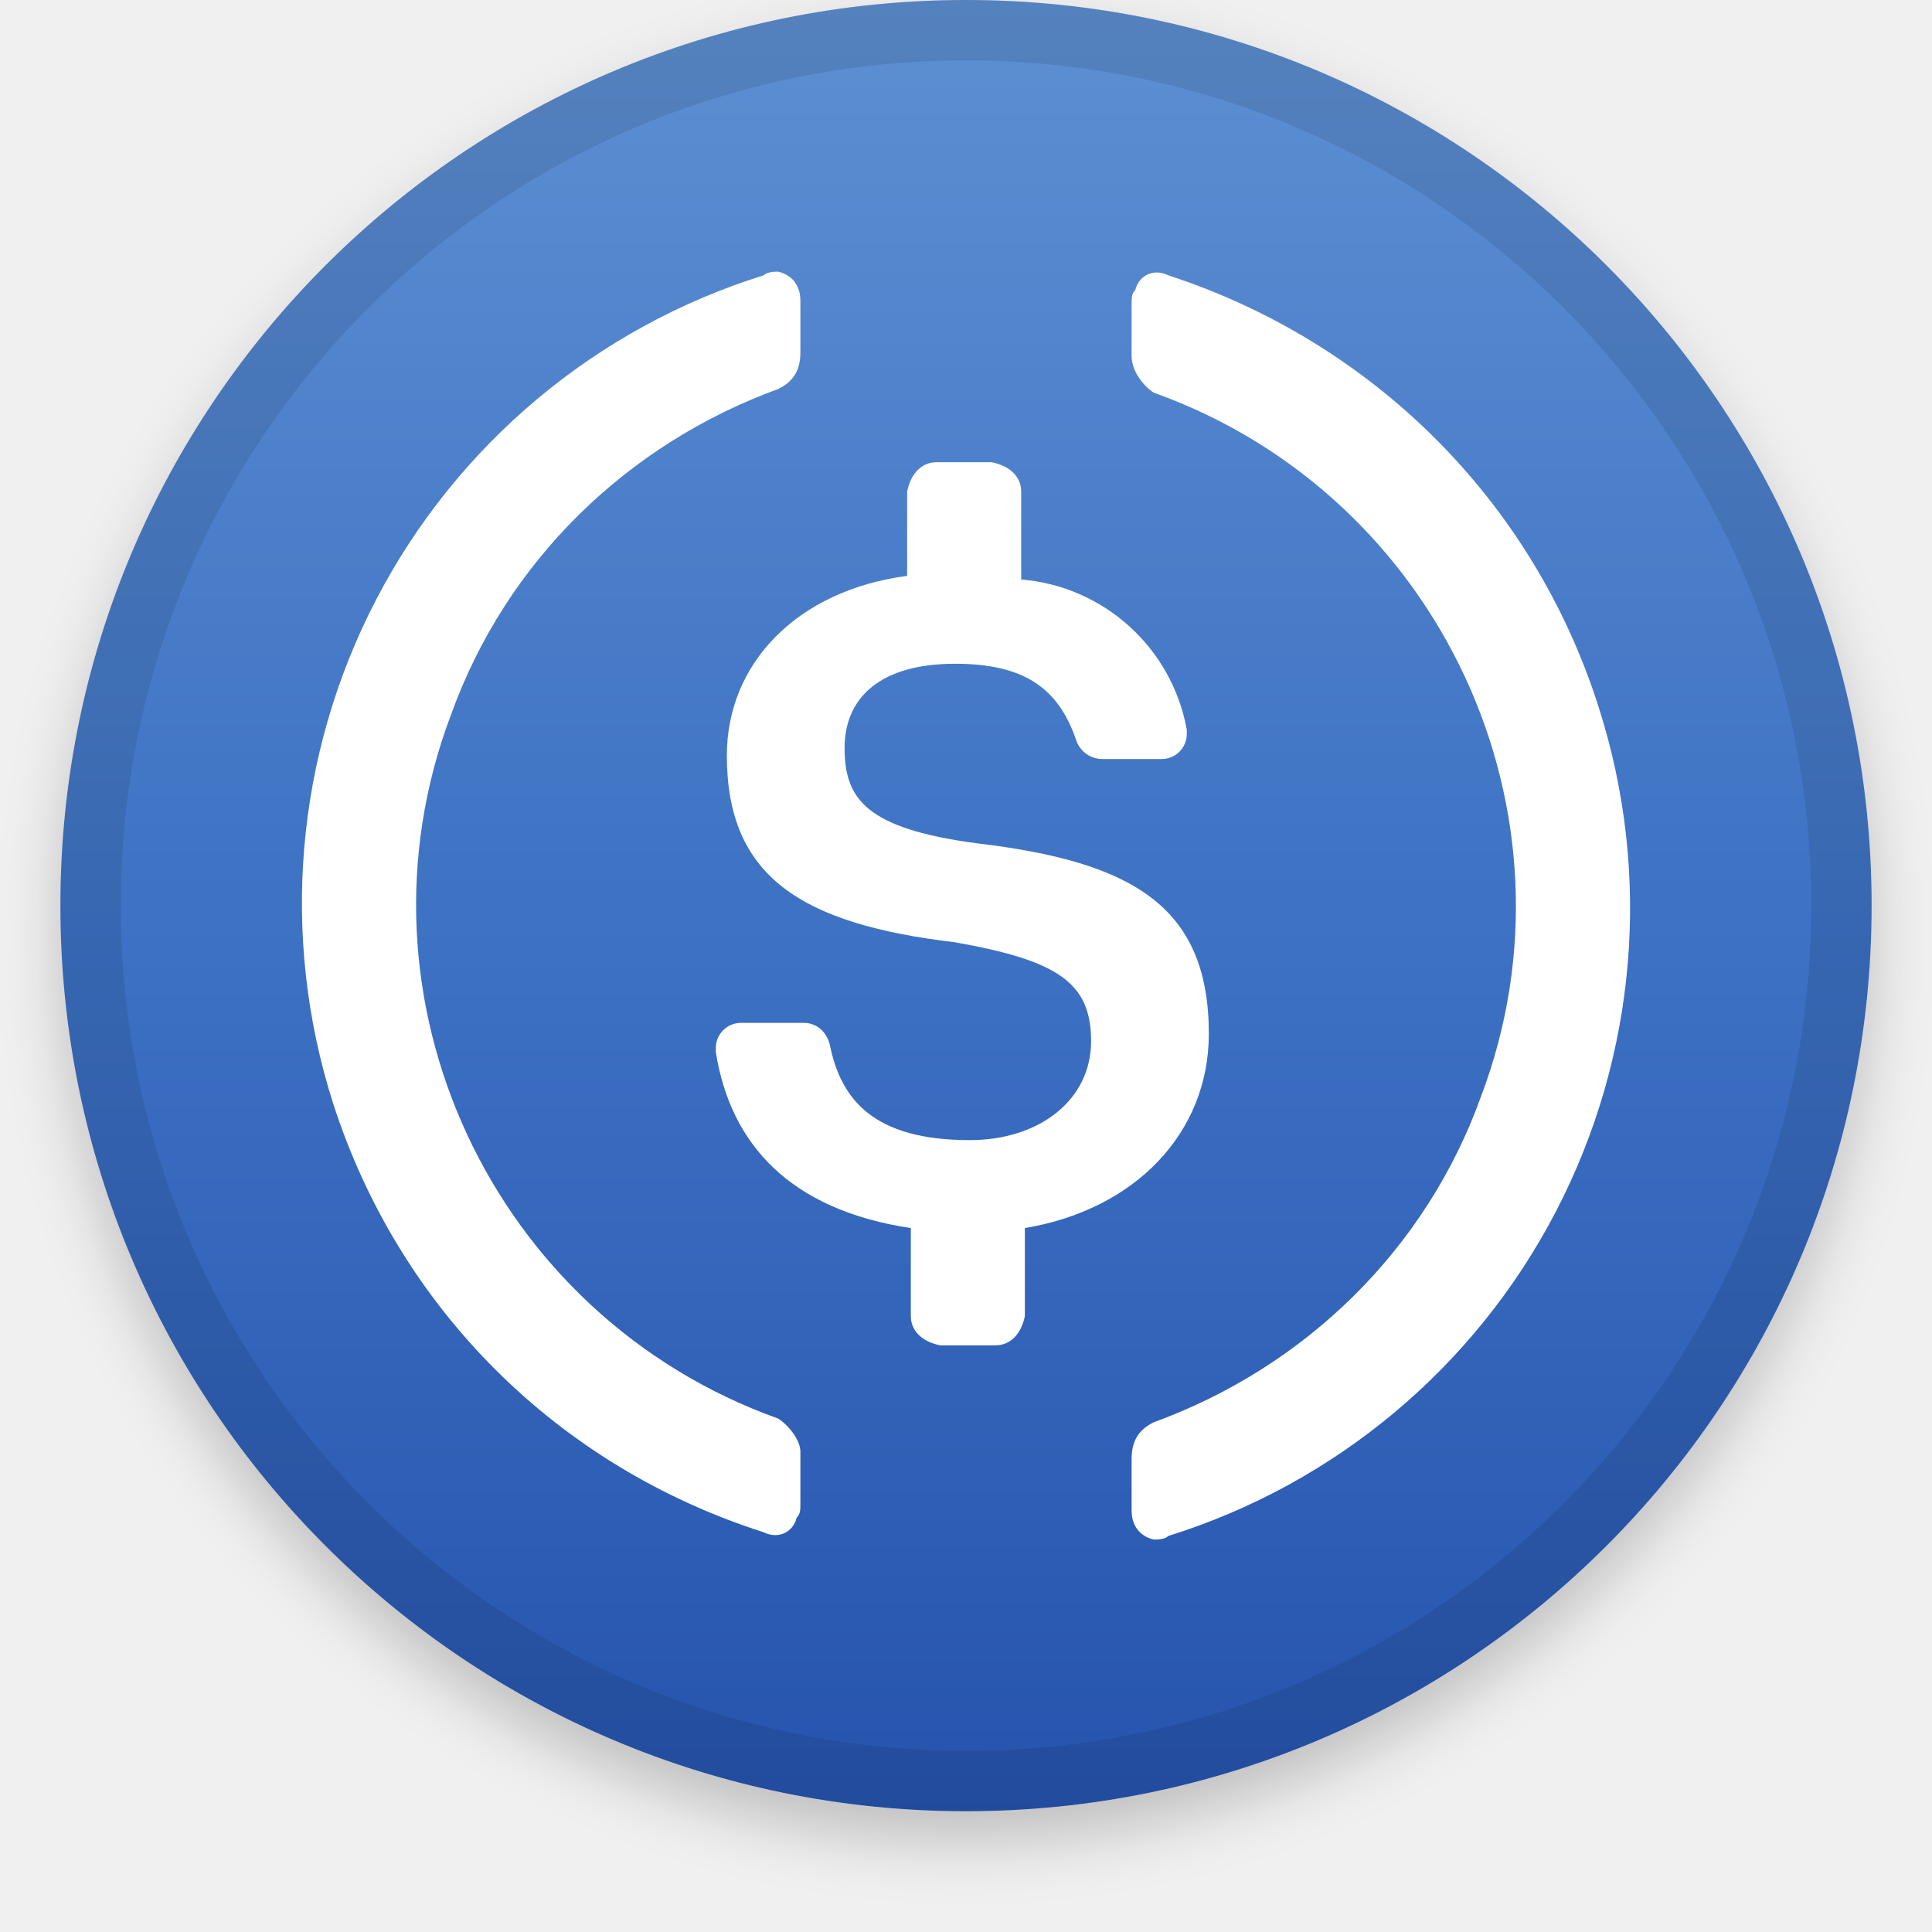
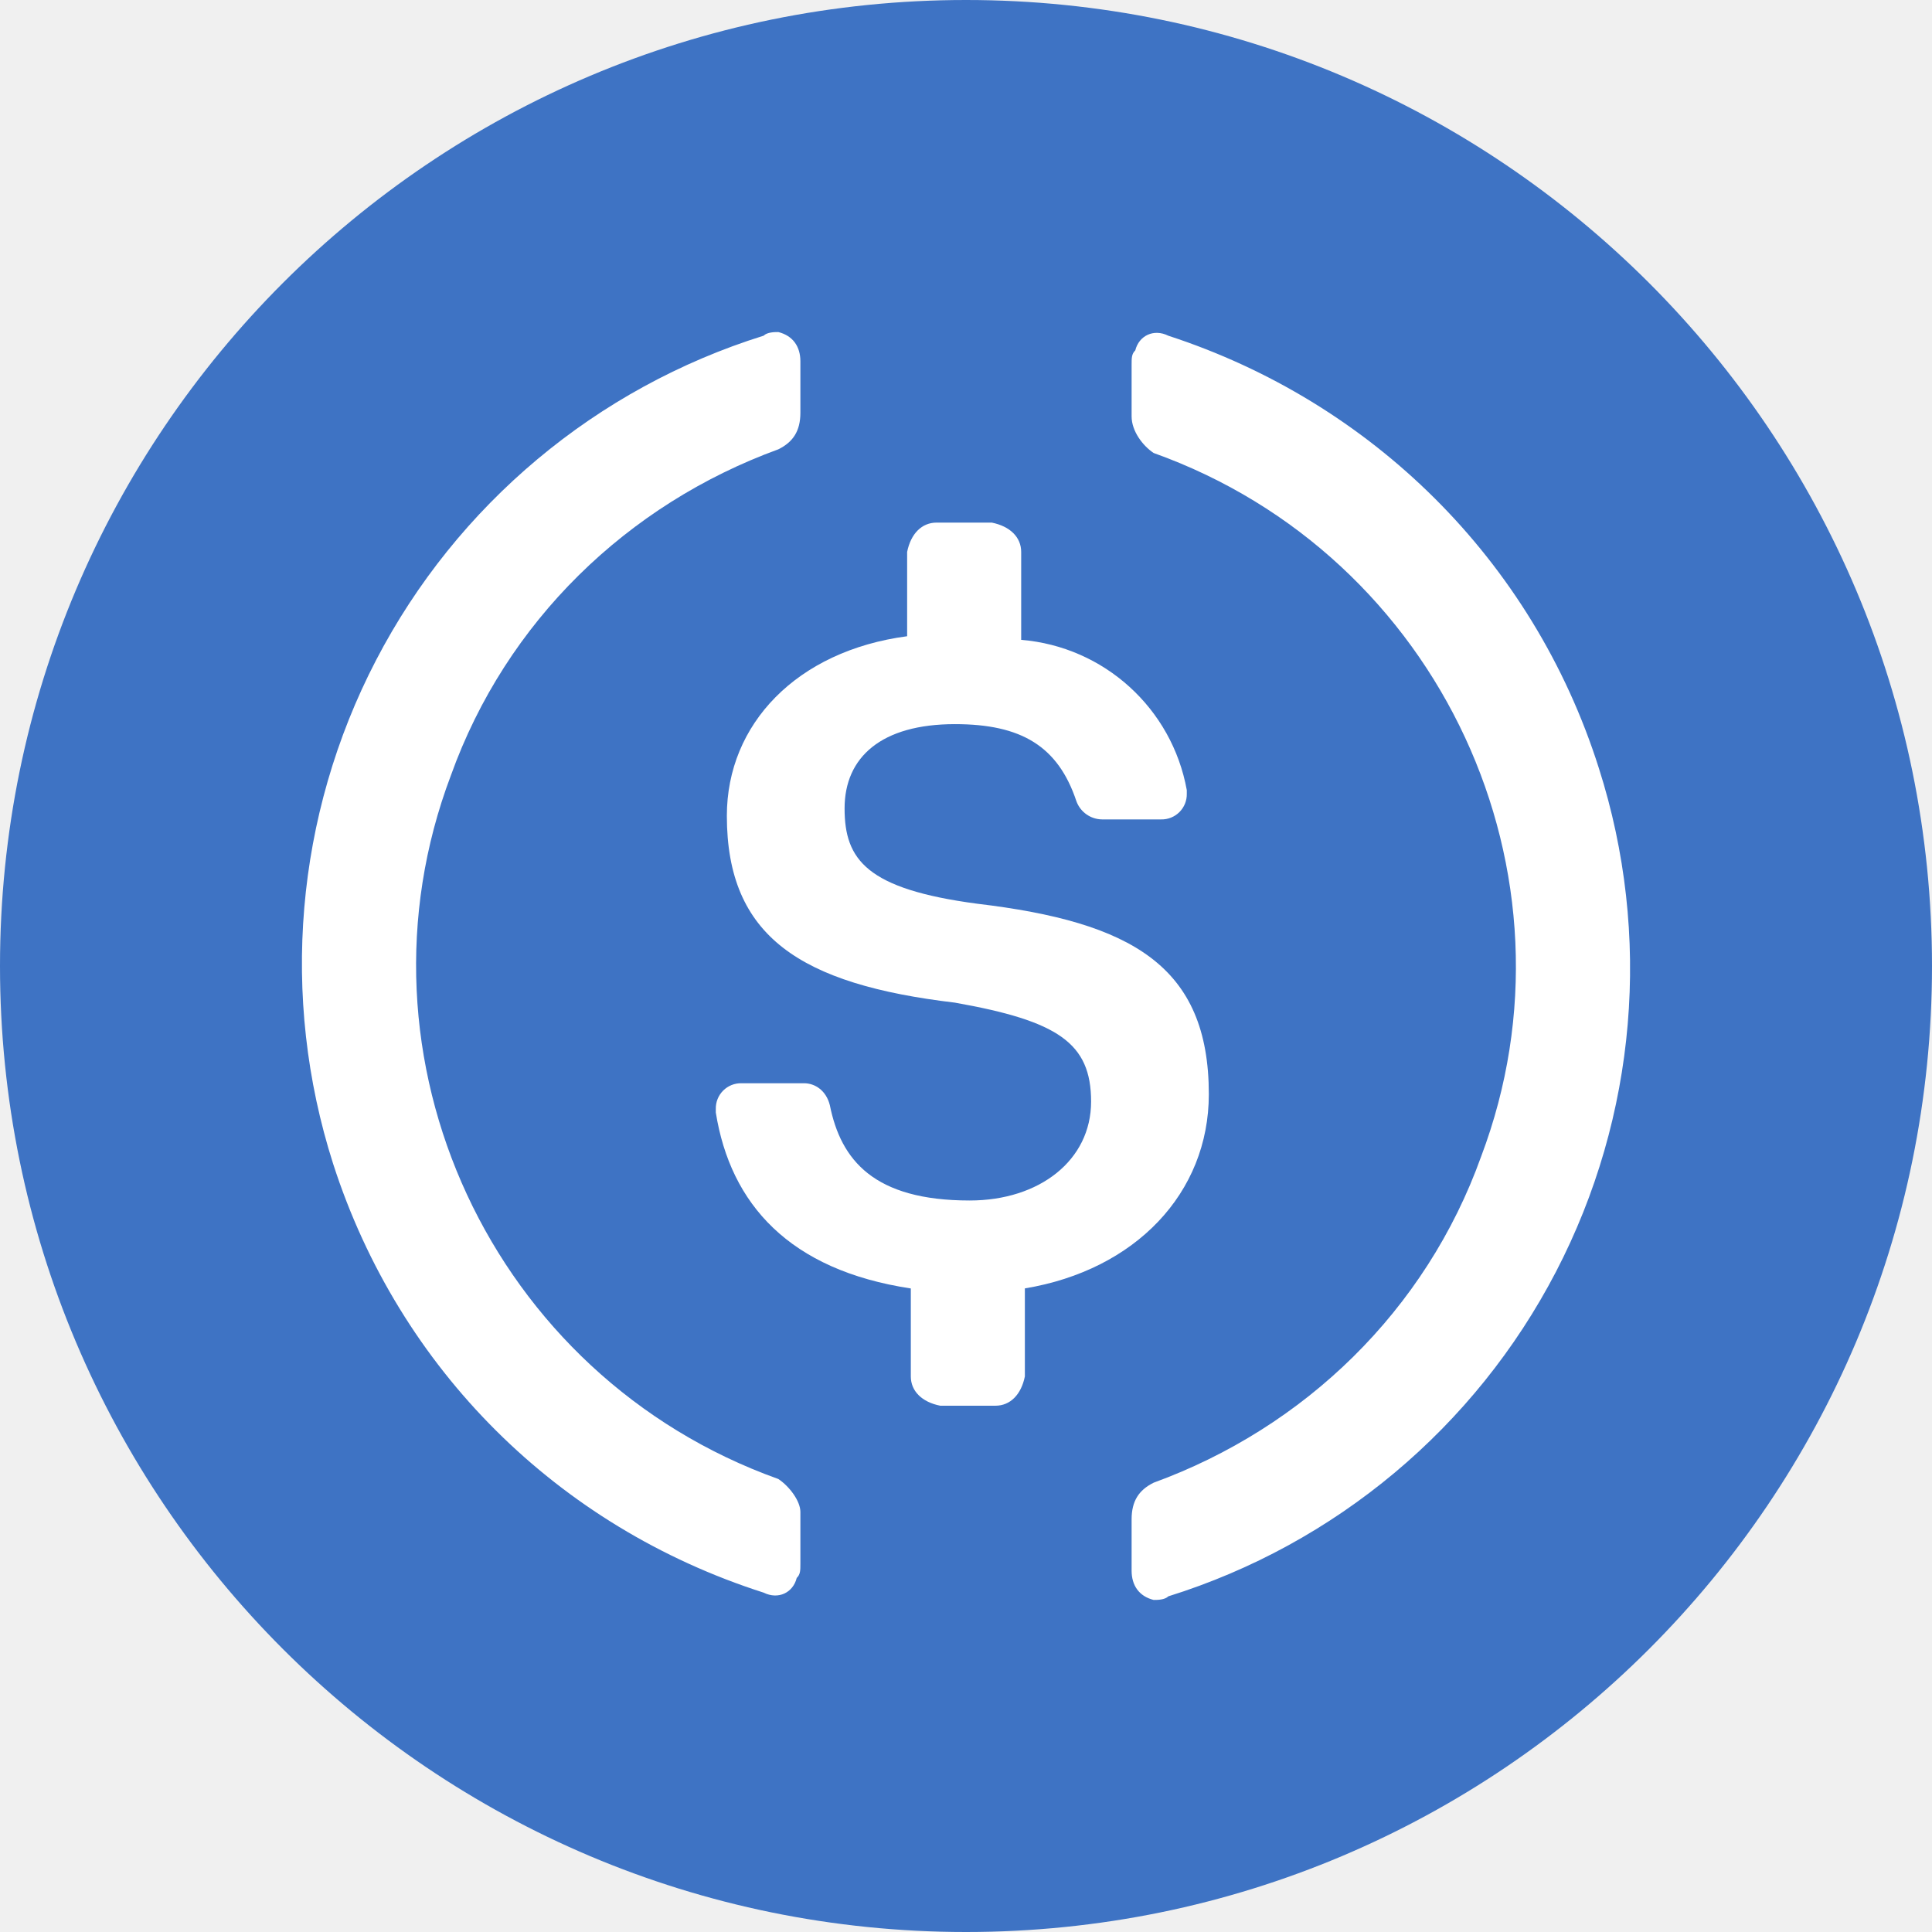
- <svg xmlns="http://www.w3.org/2000/svg" xmlns:xlink="http://www.w3.org/1999/xlink" width="32" height="32" viewBox="0 0 32 32">
-   <defs>
-     <linearGradient x1="50%" y1="0%" x2="50%" y2="100%" id="c">
-       <stop stop-color="#FFF" stop-opacity=".5" offset="0%" />
-       <stop stop-opacity=".5" offset="100%" />
-     </linearGradient>
-     <filter x="-5.8%" y="-4.2%" width="111.7%" height="111.7%" filterUnits="objectBoundingBox" id="a">
-       <feOffset dy=".5" in="SourceAlpha" result="shadowOffsetOuter1" />
-       <feGaussianBlur stdDeviation=".5" in="shadowOffsetOuter1" result="shadowBlurOuter1" />
-       <feComposite in="shadowBlurOuter1" in2="SourceAlpha" operator="out" result="shadowBlurOuter1" />
-       <feColorMatrix values="0 0 0 0 0 0 0 0 0 0 0 0 0 0 0 0 0 0 0.199 0" in="shadowBlurOuter1" />
-     </filter>
-     <circle id="b" cx="16" cy="15" r="15" />
-   </defs>
-   <g fill="none" fill-rule="evenodd">
-     <use fill="#000" filter="url(#a)" xlink:href="#b" />
-     <use fill="#3E73C4" xlink:href="#b" />
-     <use fill="url(#c)" style="mix-blend-mode:soft-light" xlink:href="#b" />
-     <circle stroke-opacity=".097" stroke="#000" stroke-linejoin="square" cx="16" cy="15" r="14.5" />
-     <g fill="#FFF" fill-rule="nonzero">
-       <path d="M20.022 17.124c0-2.124-1.28-2.852-3.84-3.156-1.828-.243-2.193-.728-2.193-1.578 0-.85.61-1.396 1.828-1.396 1.097 0 1.707.364 2.011 1.275a.458.458 0 00.427.303h.975a.416.416 0 00.427-.425v-.06a3.04 3.04 0 00-2.743-2.489V8.142c0-.243-.183-.425-.487-.486h-.915c-.243 0-.426.182-.487.486v1.396c-1.829.242-2.986 1.456-2.986 2.974 0 2.002 1.218 2.791 3.778 3.095 1.707.303 2.255.668 2.255 1.639 0 .97-.853 1.638-2.011 1.638-1.585 0-2.133-.667-2.316-1.578-.06-.242-.244-.364-.427-.364h-1.036a.416.416 0 00-.426.425v.06c.243 1.518 1.219 2.61 3.23 2.914v1.457c0 .242.183.425.487.485h.915c.243 0 .426-.182.487-.485V20.34c1.829-.303 3.047-1.578 3.047-3.217z" />
-       <path d="M12.892 23.497c-4.754-1.7-7.192-6.98-5.424-11.653.914-2.55 2.925-4.491 5.424-5.402.244-.121.365-.303.365-.607v-.85c0-.242-.121-.424-.365-.485-.061 0-.183 0-.244.06a10.895 10.895 0 00-7.13 13.717c1.096 3.4 3.717 6.01 7.13 7.102.244.121.488 0 .548-.243.061-.06.061-.122.061-.243v-.85c0-.182-.182-.424-.365-.546zm6.46-18.936c-.244-.122-.488 0-.548.242-.061.061-.061.122-.061.243v.85c0 .243.182.485.365.607 4.754 1.7 7.192 6.98 5.424 11.653-.914 2.55-2.925 4.491-5.424 5.402-.244.121-.365.303-.365.607v.85c0 .242.121.424.365.485.061 0 .183 0 .244-.06a10.895 10.895 0 007.13-13.717c-1.096-3.46-3.778-6.07-7.13-7.162z" />
+ <svg xmlns="http://www.w3.org/2000/svg" width="32" height="32" viewBox="0 0 32 32">
+   <g fill="none">
+     <circle fill="#3E73C4" cx="16" cy="16" r="16" />
+     <g fill="#FFF">
+       <path d="M20.022 18.124c0-2.124-1.28-2.852-3.84-3.156-1.828-.243-2.193-.728-2.193-1.578 0-.85.61-1.396 1.828-1.396 1.097 0 1.707.364 2.011 1.275a.458.458 0 00.427.303h.975a.416.416 0 00.427-.425v-.06a3.04 3.04 0 00-2.743-2.489V9.142c0-.243-.183-.425-.487-.486h-.915c-.243 0-.426.182-.487.486v1.396c-1.829.242-2.986 1.456-2.986 2.974 0 2.002 1.218 2.791 3.778 3.095 1.707.303 2.255.668 2.255 1.639 0 .97-.853 1.638-2.011 1.638-1.585 0-2.133-.667-2.316-1.578-.06-.242-.244-.364-.427-.364h-1.036a.416.416 0 00-.426.425v.06c.243 1.518 1.219 2.61 3.23 2.914v1.457c0 .242.183.425.487.485h.915c.243 0 .426-.182.487-.485V21.34c1.829-.303 3.047-1.578 3.047-3.217z" />
+       <path d="M12.892 24.497c-4.754-1.7-7.192-6.98-5.424-11.653.914-2.55 2.925-4.491 5.424-5.402.244-.121.365-.303.365-.607v-.85c0-.242-.121-.424-.365-.485-.061 0-.183 0-.244.06a10.895 10.895 0 00-7.13 13.717c1.096 3.4 3.717 6.01 7.13 7.102.244.121.488 0 .548-.243.061-.06.061-.122.061-.243v-.85c0-.182-.182-.424-.365-.546zm6.46-18.936c-.244-.122-.488 0-.548.242-.061.061-.061.122-.061.243v.85c0 .243.182.485.365.607 4.754 1.7 7.192 6.98 5.424 11.653-.914 2.55-2.925 4.491-5.424 5.402-.244.121-.365.303-.365.607v.85c0 .242.121.424.365.485.061 0 .183 0 .244-.06a10.895 10.895 0 007.13-13.717c-1.096-3.46-3.778-6.07-7.13-7.162z" />
    </g>
  </g>
</svg>
